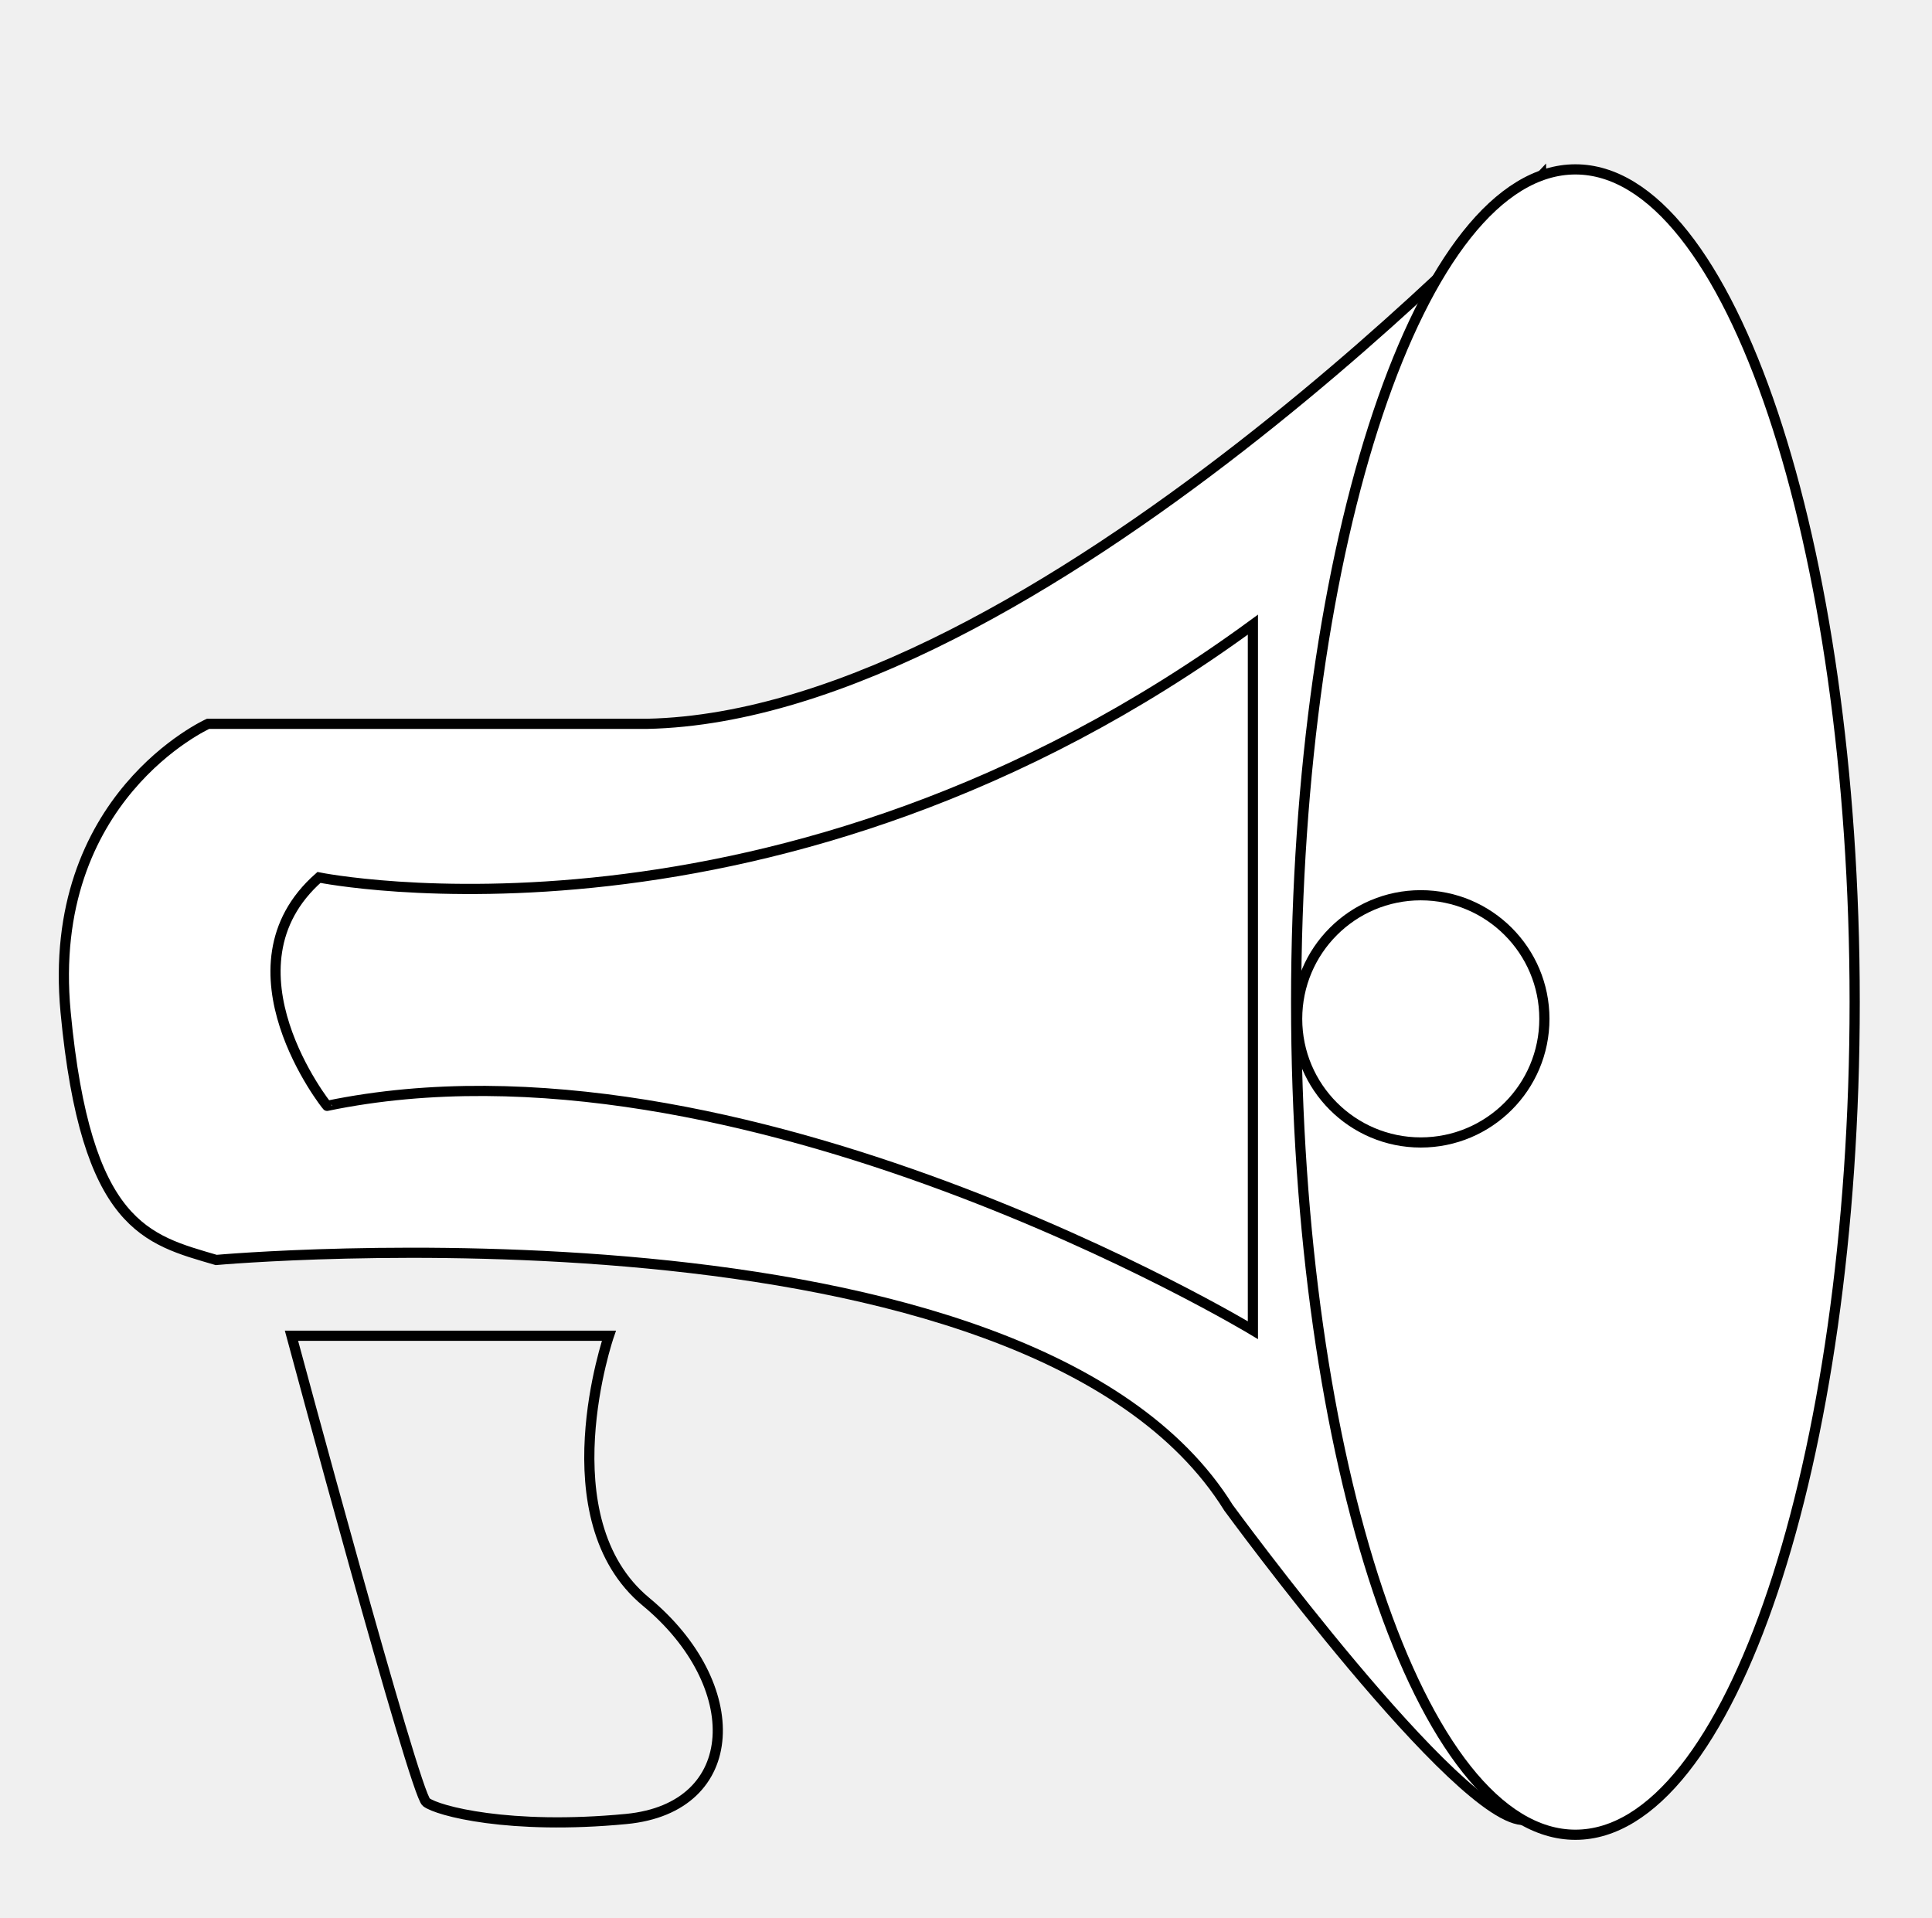
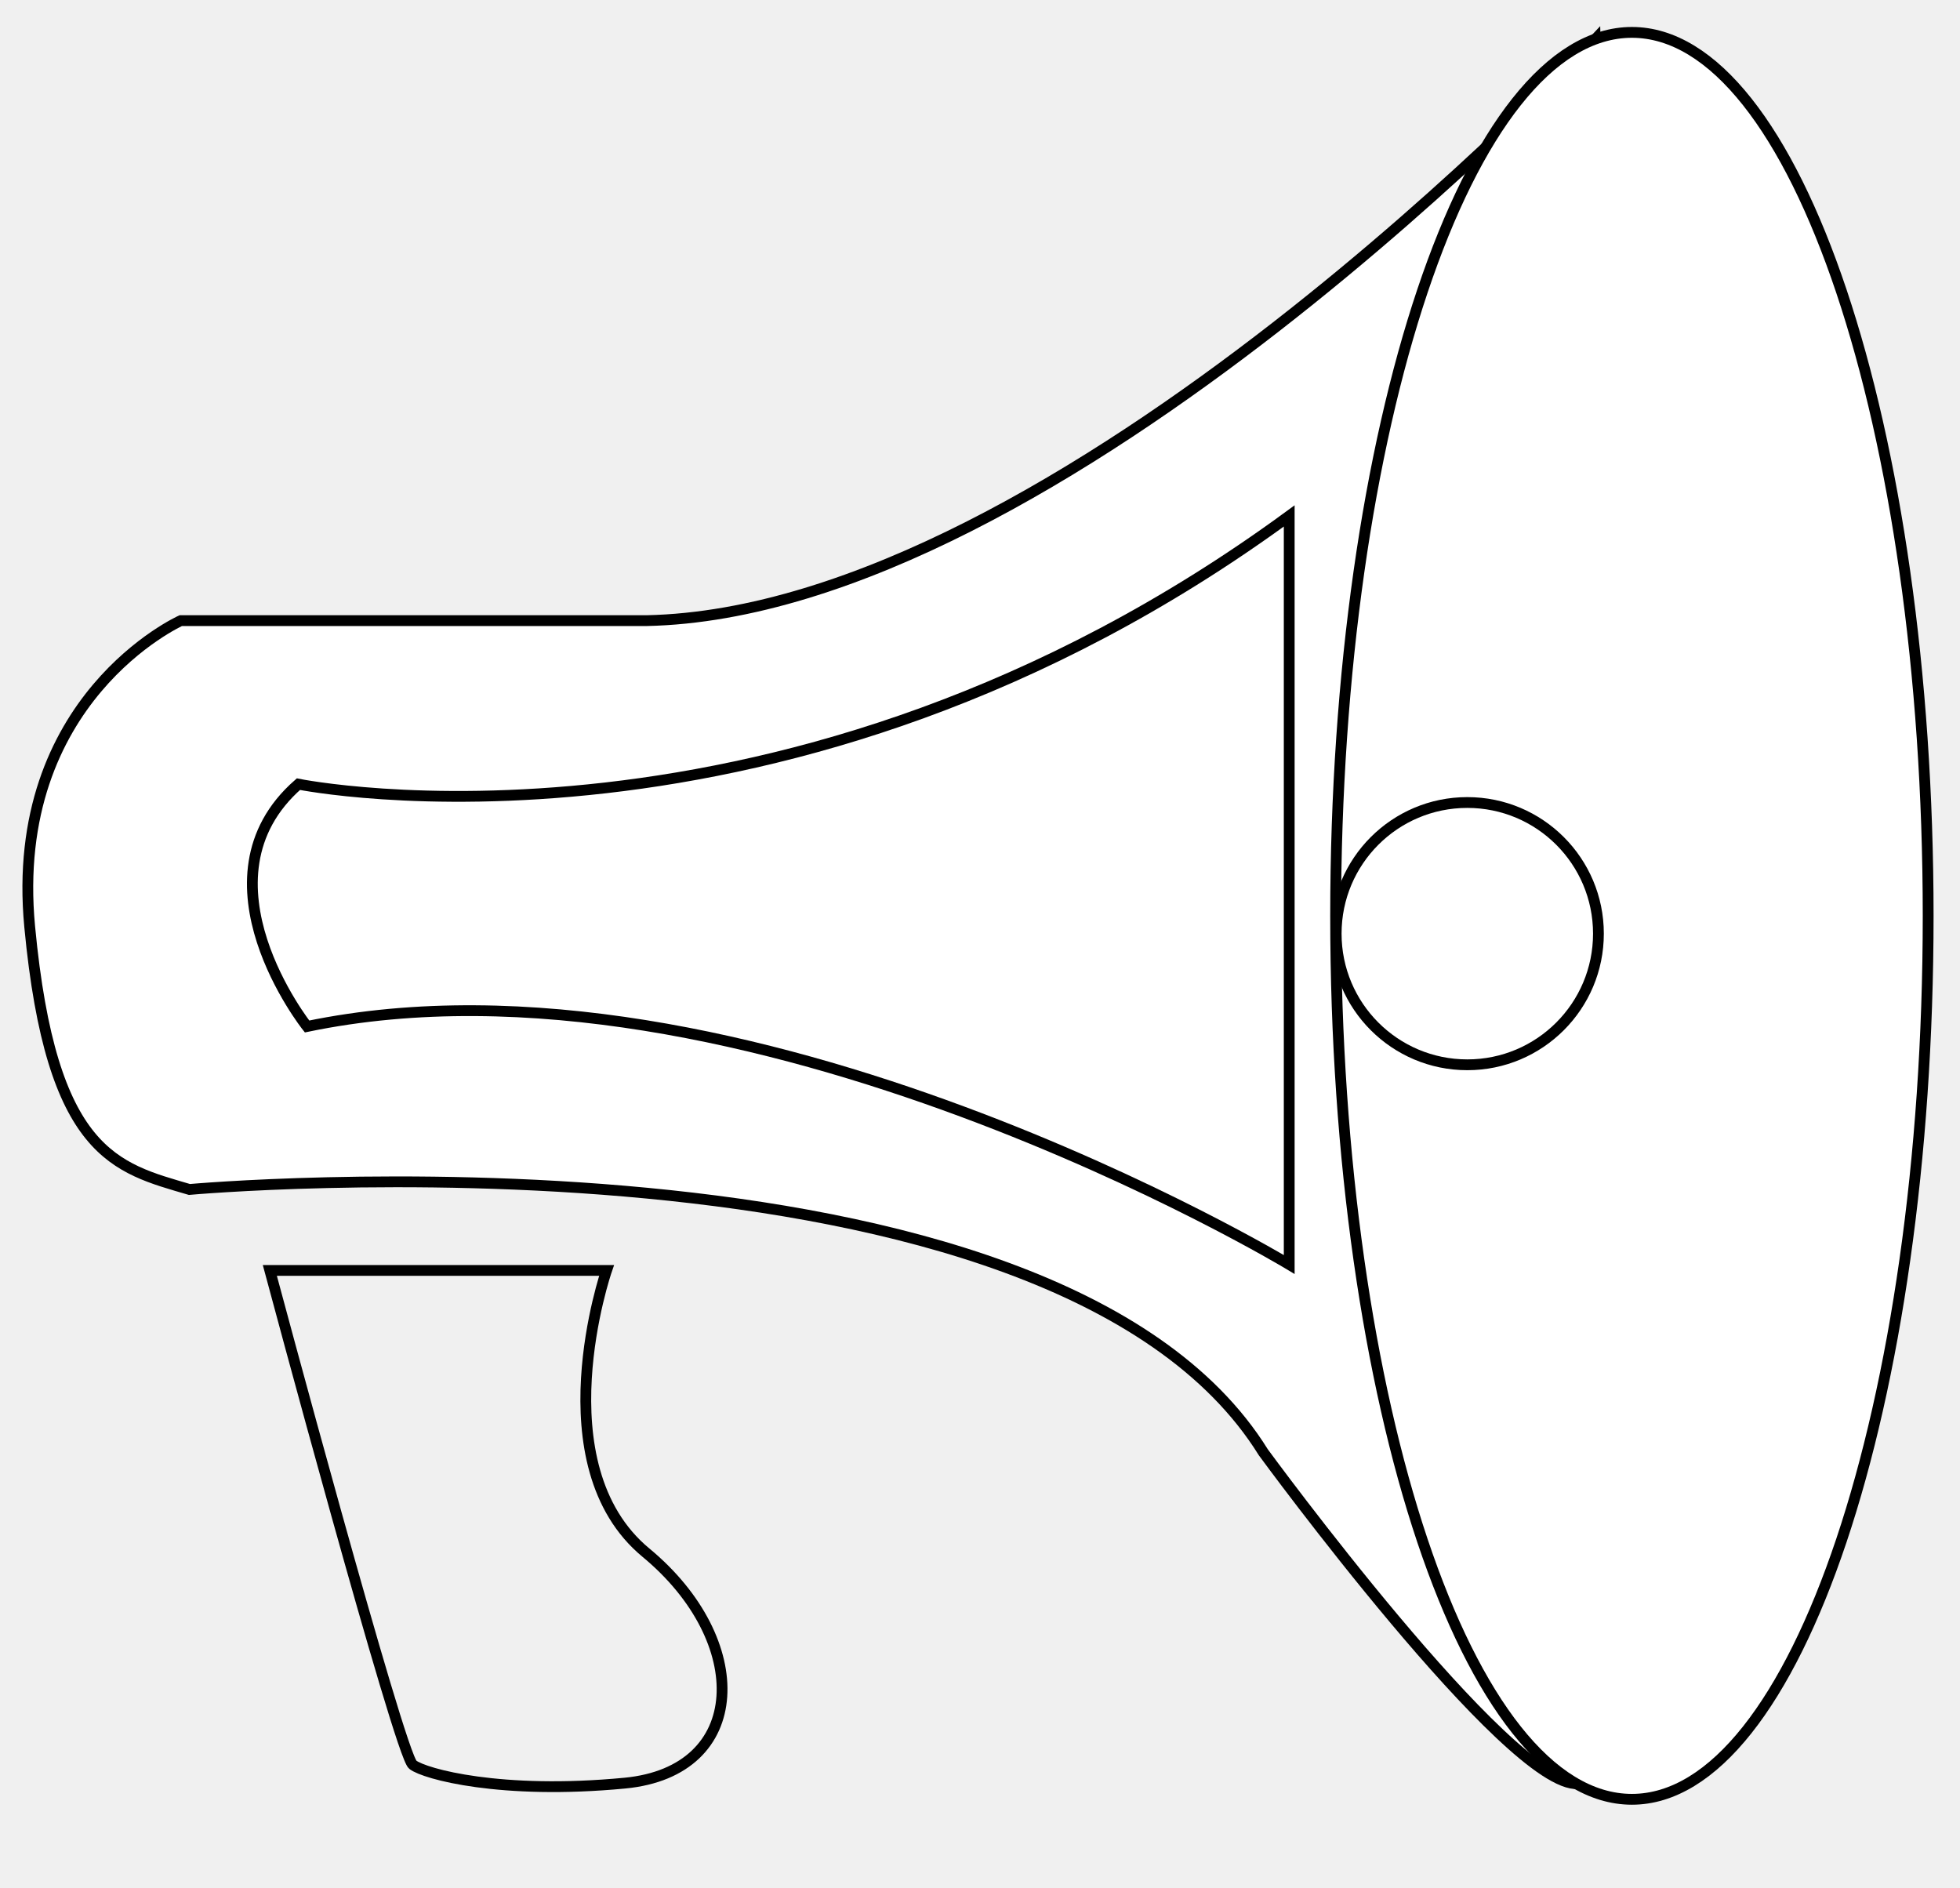
- <svg xmlns="http://www.w3.org/2000/svg" version="1.1" id="Layer_1" x="0px" y="0px" viewBox="0 0 379.8 377" style="enable-background:new 0 0 379.8 377;" xml:space="preserve">
+ <svg xmlns="http://www.w3.org/2000/svg" version="1.1" id="Layer_1" x="0px" y="0px" viewBox="0 0 363.2 349.7" style="enable-background:new 0 0 363.2 349.7;" xml:space="preserve">
  <style type="text/css">
	.st0{fill:none;stroke:#000000;stroke-width:2;stroke-miterlimit:10;}
	.st1{fill:#FFFFFF;stroke:#000000;stroke-width:2;stroke-miterlimit:10;}
	.st2{fill:#FFFFFF;stroke:#000000;stroke-width:2.004;stroke-miterlimit:10;}
</style>
-   <path class="st0" d="M57.3,262.6h62.4c0,0-12.4,36,7.3,52.3s19.1,40.5-3.9,42.7S86,356,83.8,354.3C81.5,352.6,57.3,262.6,57.3,262.6  z" />
-   <path class="st1" d="M303,34.6c0,0-99.1,106.1-175.8,107.7H40.9c0,0-32,14.4-28,56.7s16,44.7,29.6,48.7c0,0,159.8-14.4,199,48.7  c0,0,45.5,62.2,58.3,61.4C312.6,357,303,34.6,303,34.6z" />
-   <ellipse class="st1" cx="305.5" cy="192.3" rx="33.3" ry="133" />
-   <ellipse class="st2" cx="309.7" cy="197" rx="54.9" ry="163.7" />
-   <circle class="st0" cx="279.3" cy="200.3" r="24.3" />
-   <path class="st1" d="M62.7,172.5c0,0,90.6,18.4,183.6-49.7v138.7c0,0-101-60.9-182-44.1C64.3,217.5,42.6,190.2,62.7,172.5z" />
+   <path class="st0" d="M50,235.4h62.4c0,0-12.4,36,7.3,52.3s19.1,40.5-3.9,42.7s-37.1-1.7-39.3-3.4C74.1,325.3,50,235.4,50,235.4z" />
+   <path class="st1" d="M295.6,7.3c0,0-99.1,106.1-175.8,107.7H33.5c0,0-32,14.4-28,56.7s16,44.7,29.6,48.7c0,0,159.8-14.4,199,48.7  c0,0,45.5,62.2,58.3,61.4C305.2,329.7,295.6,7.3,295.6,7.3z" />
+   <ellipse class="st1" cx="298.1" cy="165.1" rx="33.3" ry="133" />
+   <ellipse class="st2" cx="302.4" cy="169.7" rx="54.9" ry="163.7" />
+   <circle class="st0" cx="271.9" cy="173" r="24.3" />
+   <path class="st1" d="M55.3,145.3c0,0,90.6,18.4,183.6-49.7v138.7c0,0-101-60.9-182-44.1C56.9,190.2,35.2,162.9,55.3,145.3z" />
</svg>
